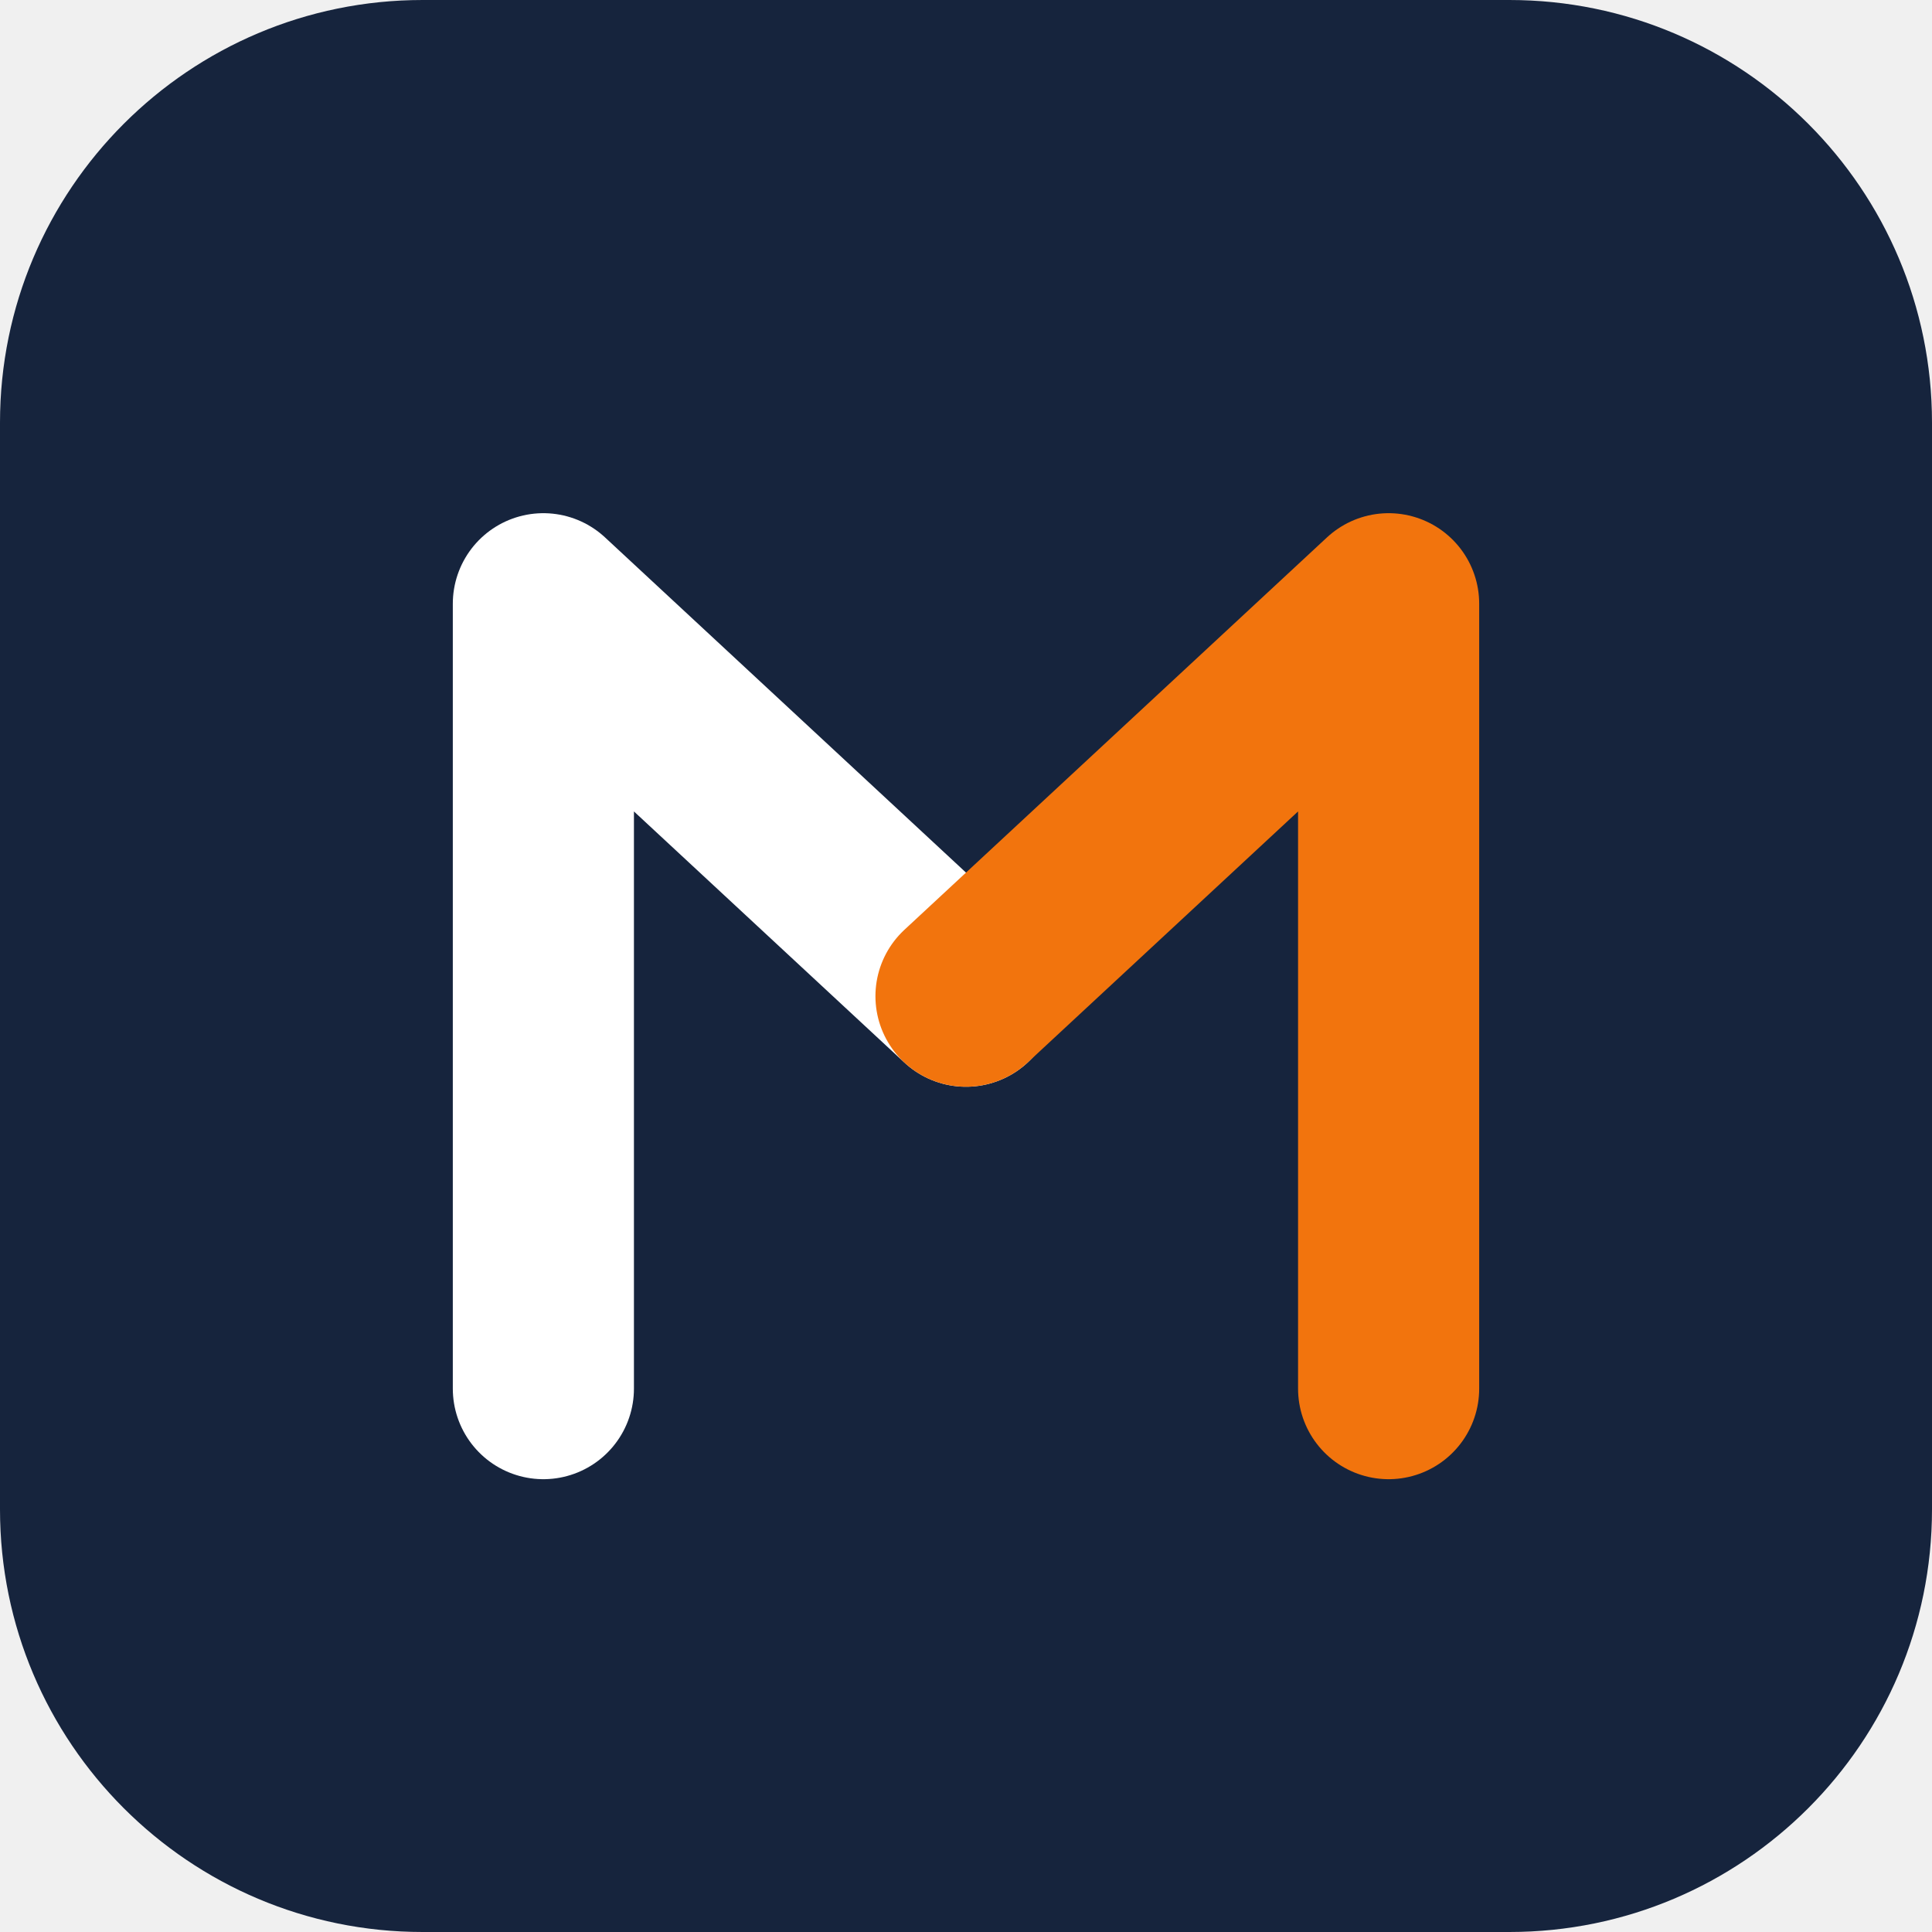
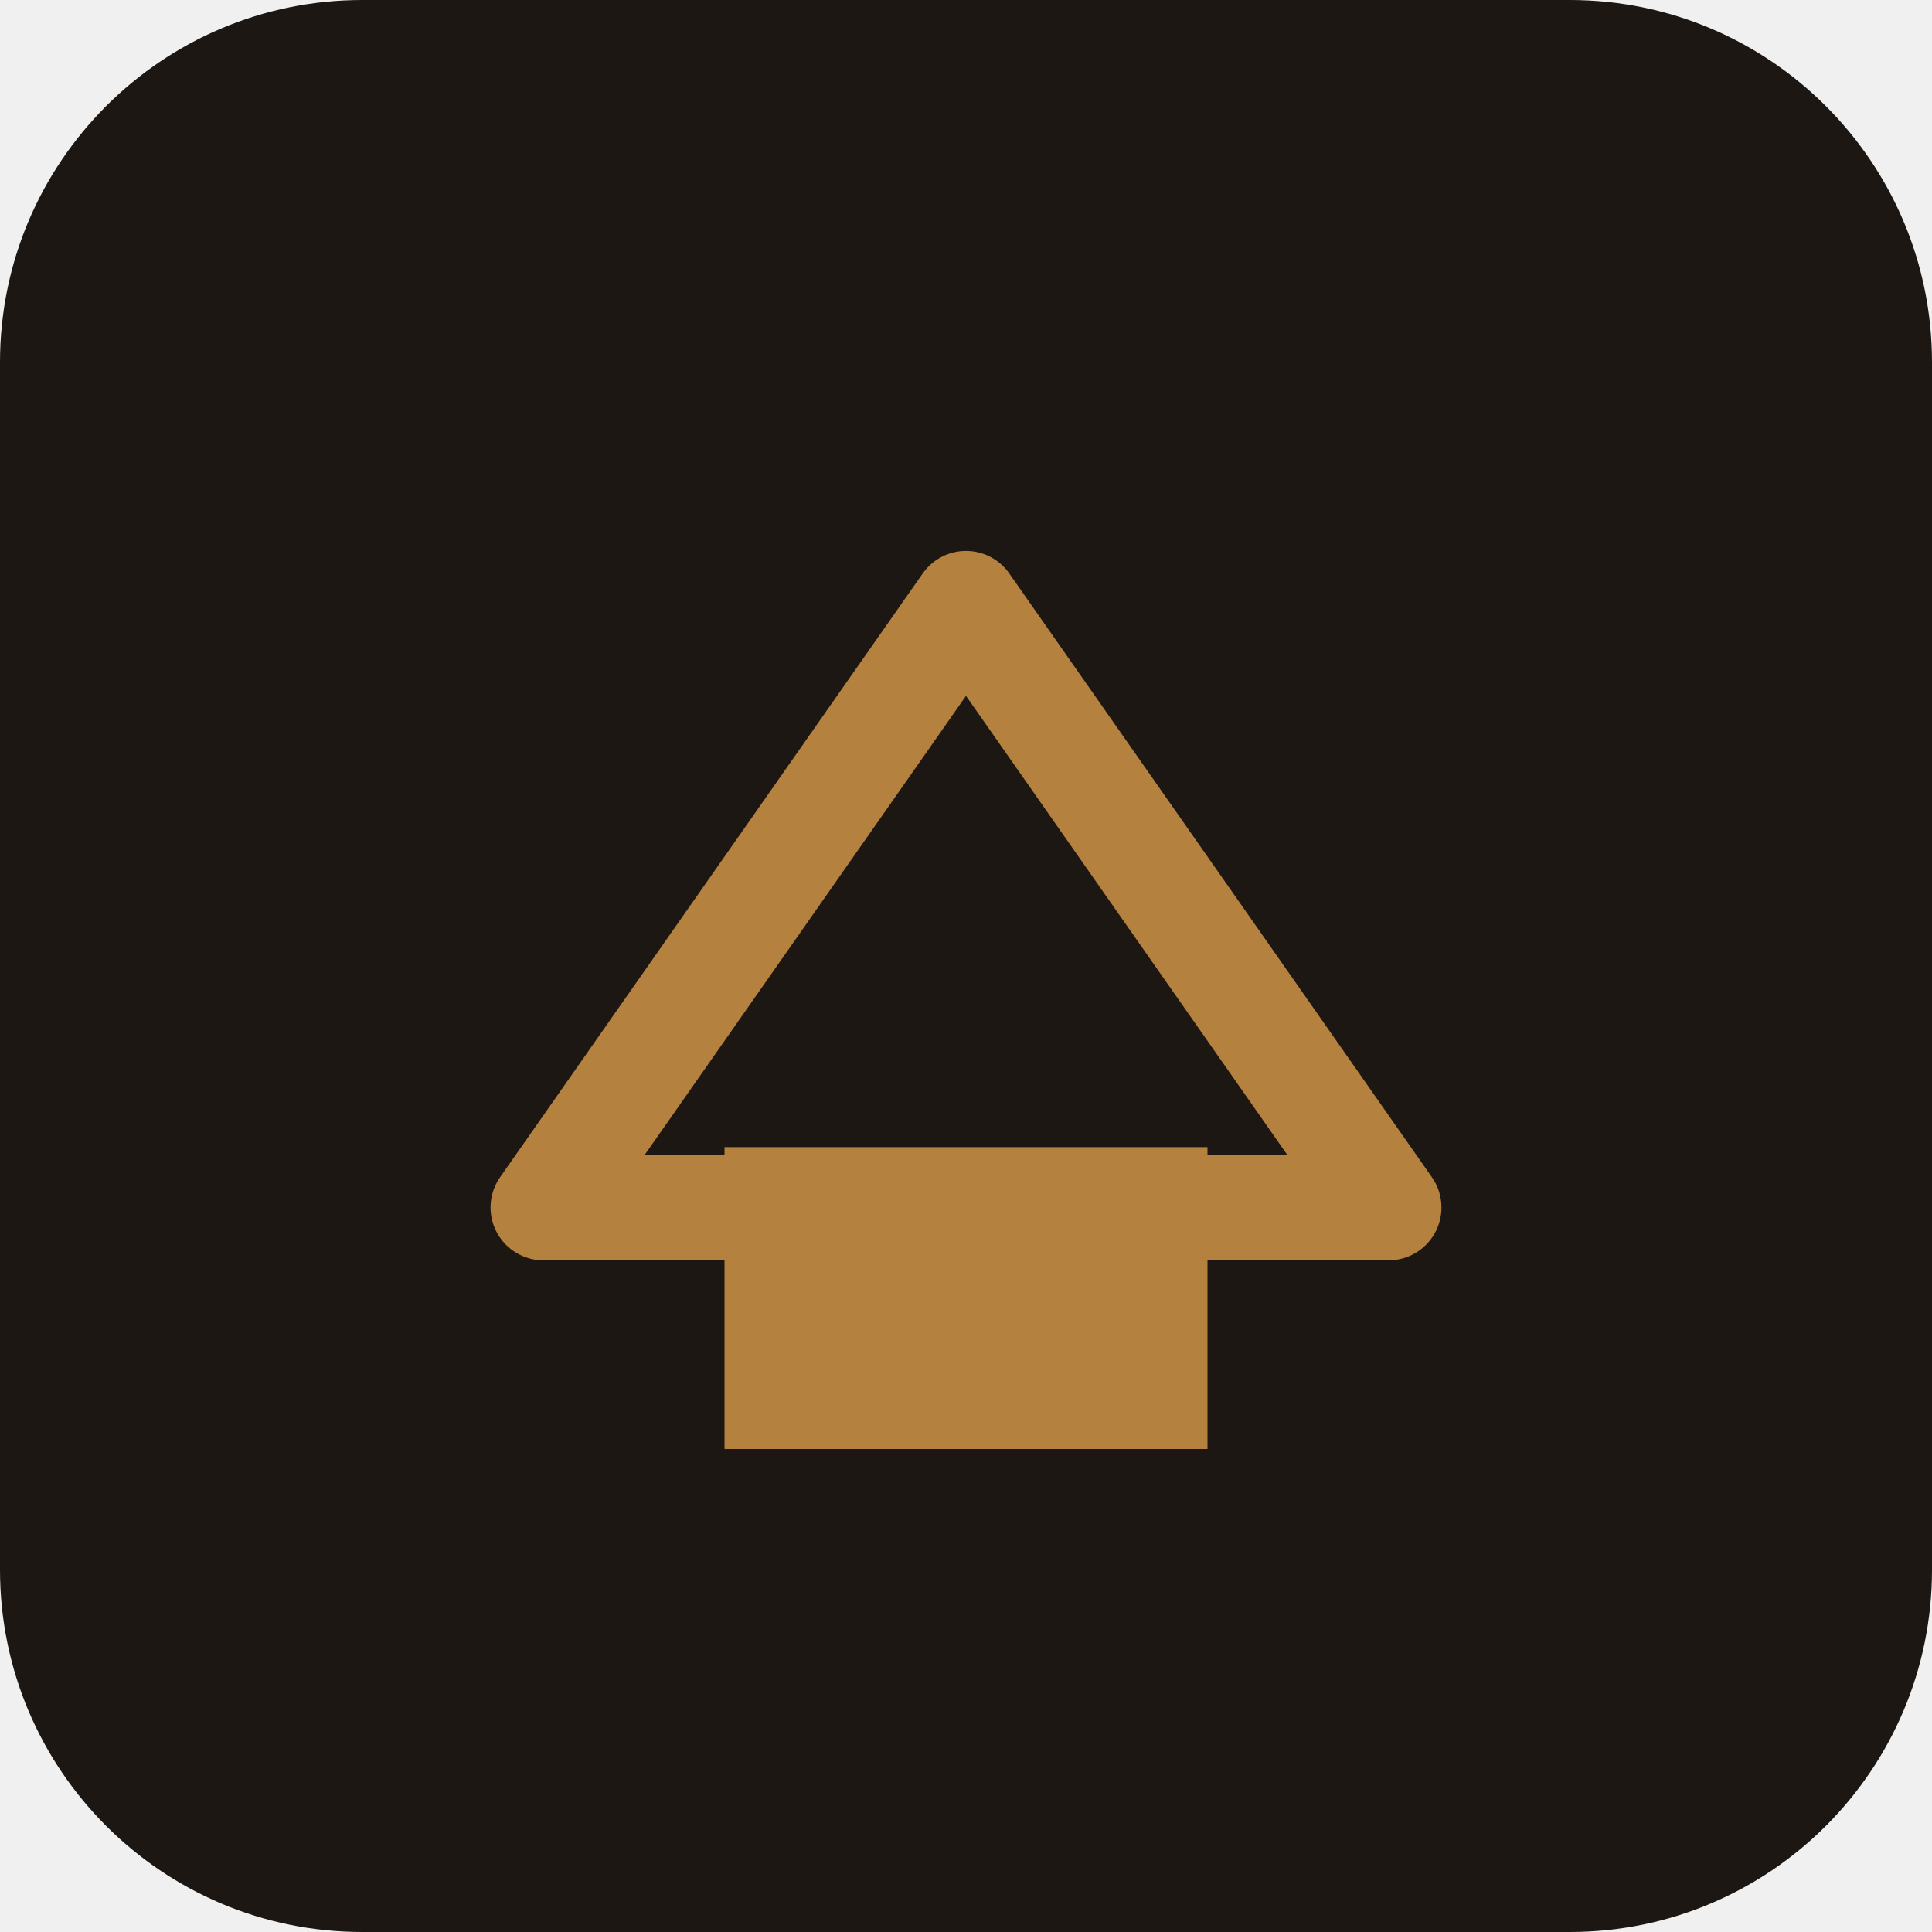
<svg xmlns="http://www.w3.org/2000/svg" width="64" height="64" viewBox="0 0 64 64">
-   <rect width="64" height="64" rx="14" fill="#16243d" />
-   <polyline points="18,46 18,20 32,33" fill="none" stroke="#ffffff" stroke-width="6" stroke-linejoin="round" stroke-linecap="round" />
-   <polyline points="32,33 46,20 46,46" fill="none" stroke="#f2740d" stroke-width="6" stroke-linejoin="round" stroke-linecap="round" />
+   <rect width="64" height="64" rx="12" fill="#1c1712" />
+   <path d="M18 40 L32 20 L46 40 Z" fill="none" stroke="#b4813f" stroke-width="3.5" stroke-linejoin="round" />
+   <rect x="24" y="38" width="16" height="10" fill="#b4813f" />
</svg>
